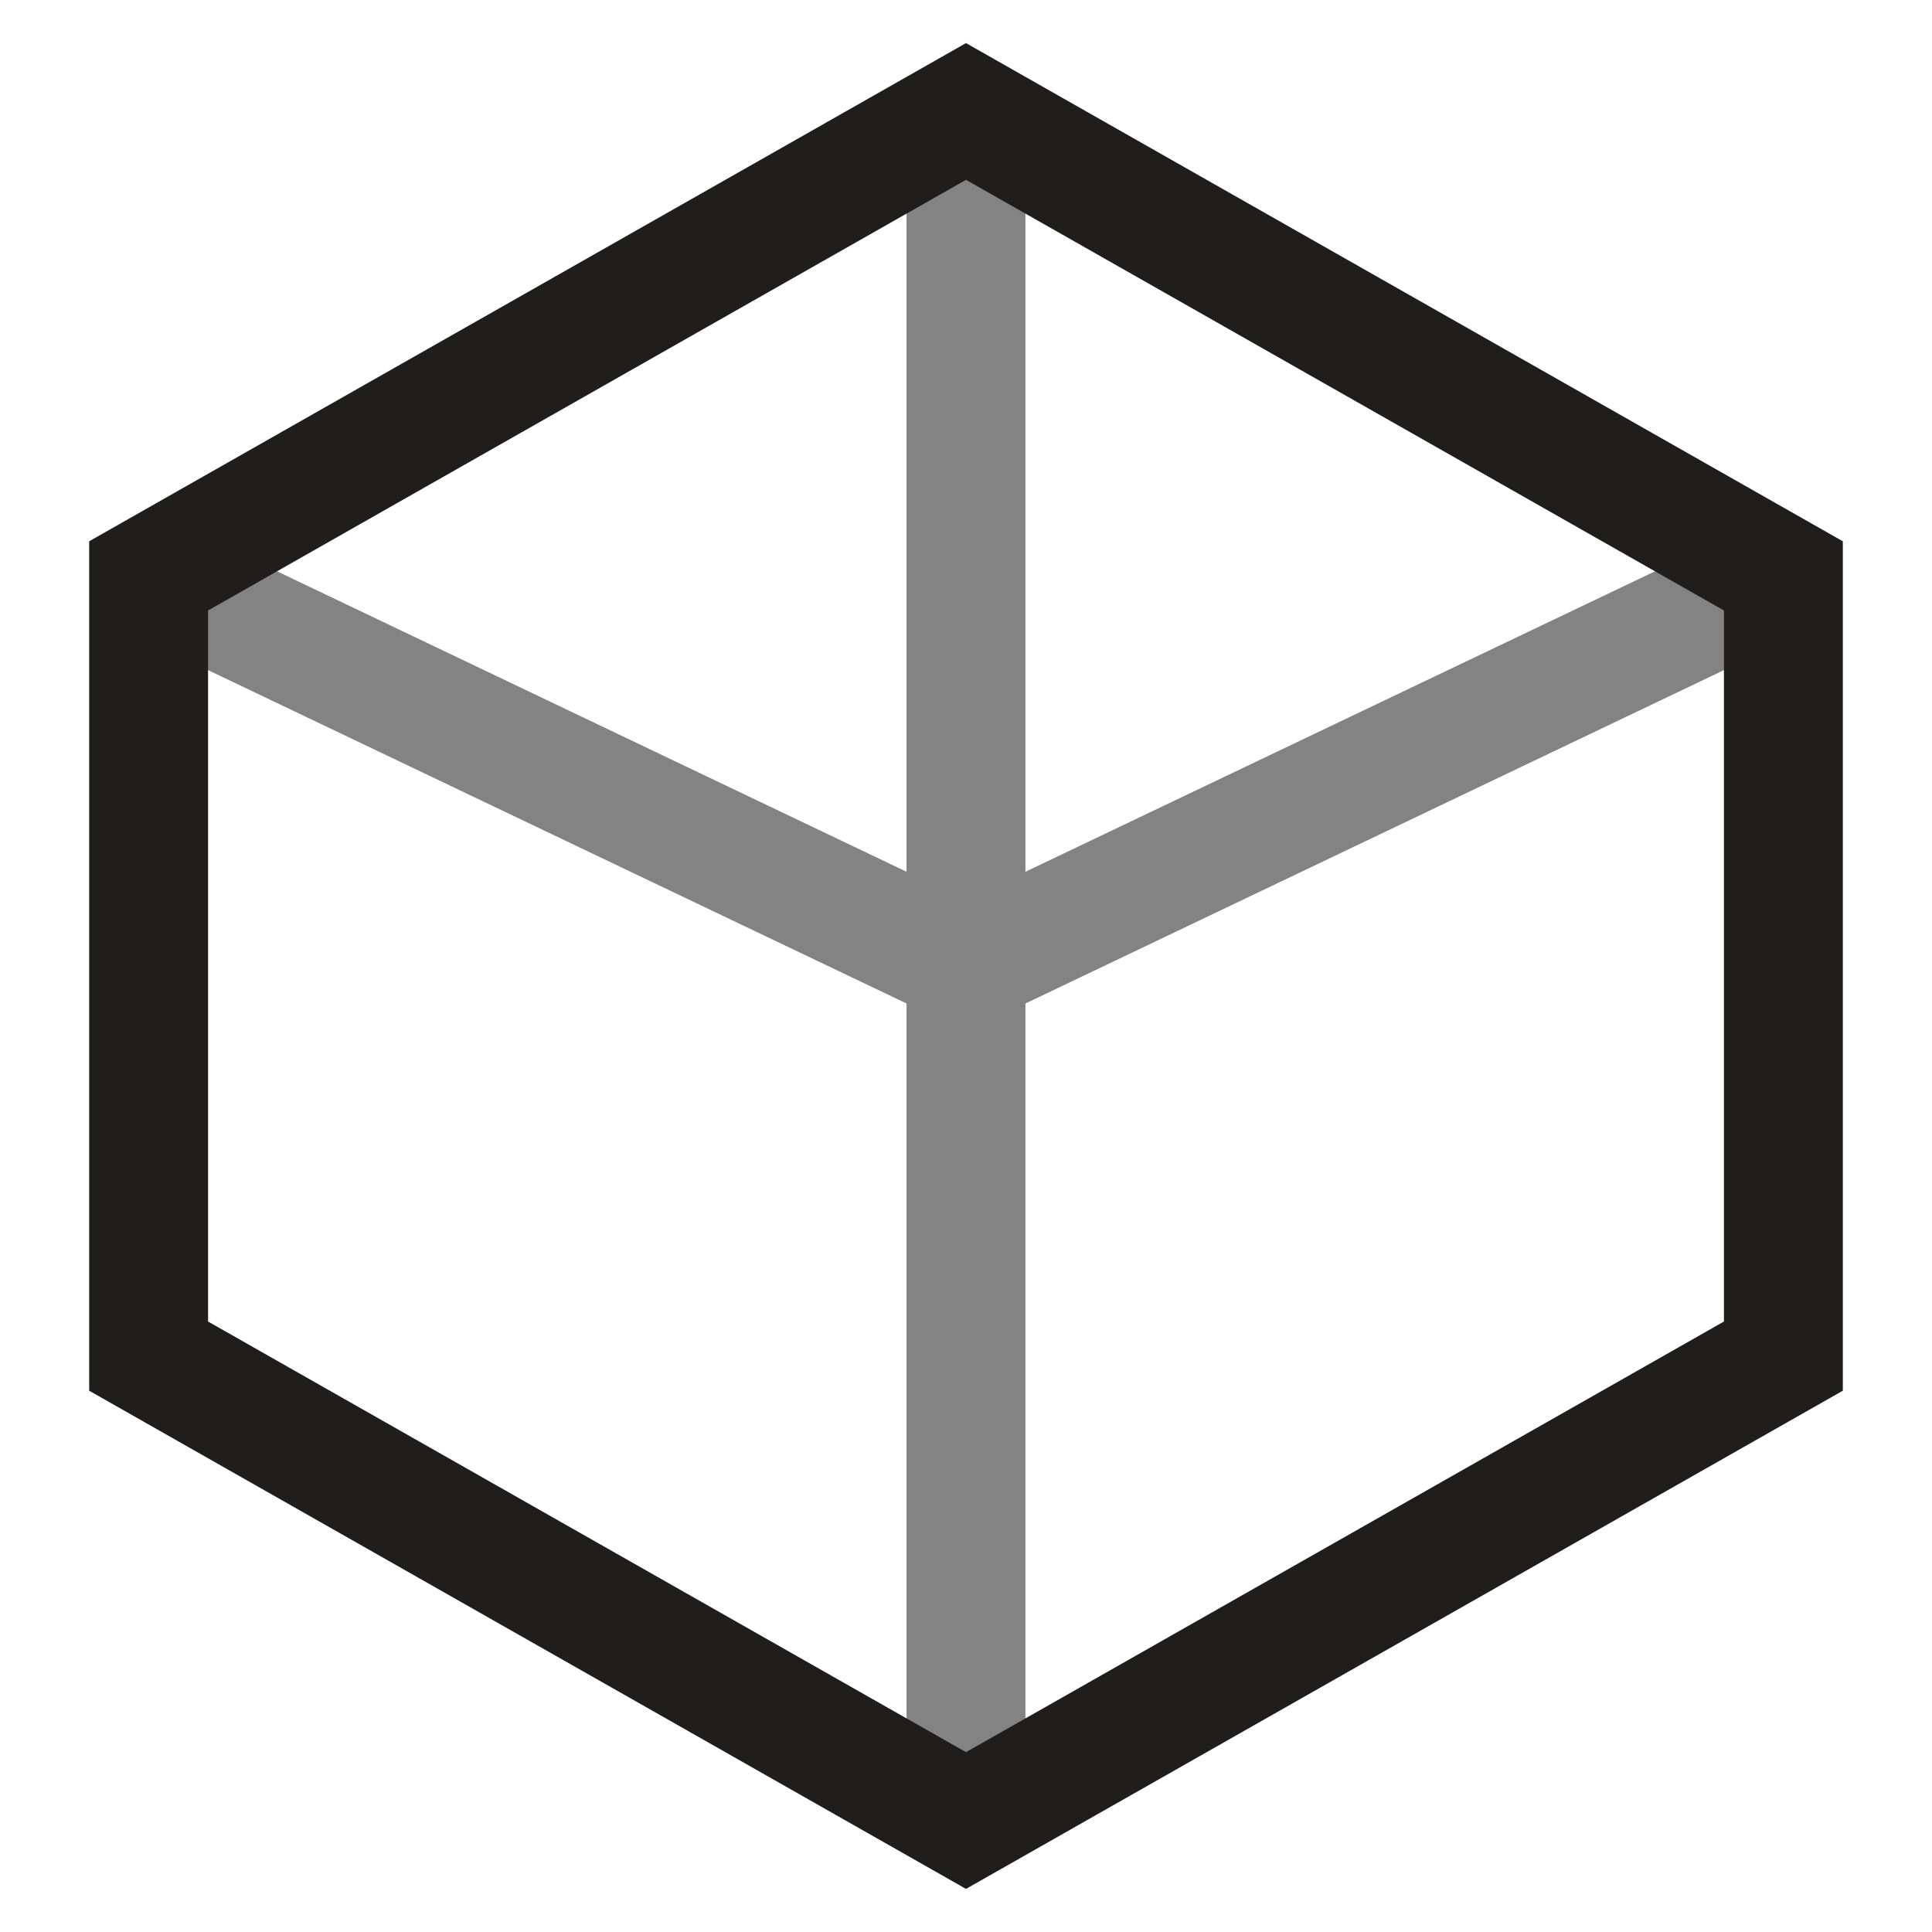
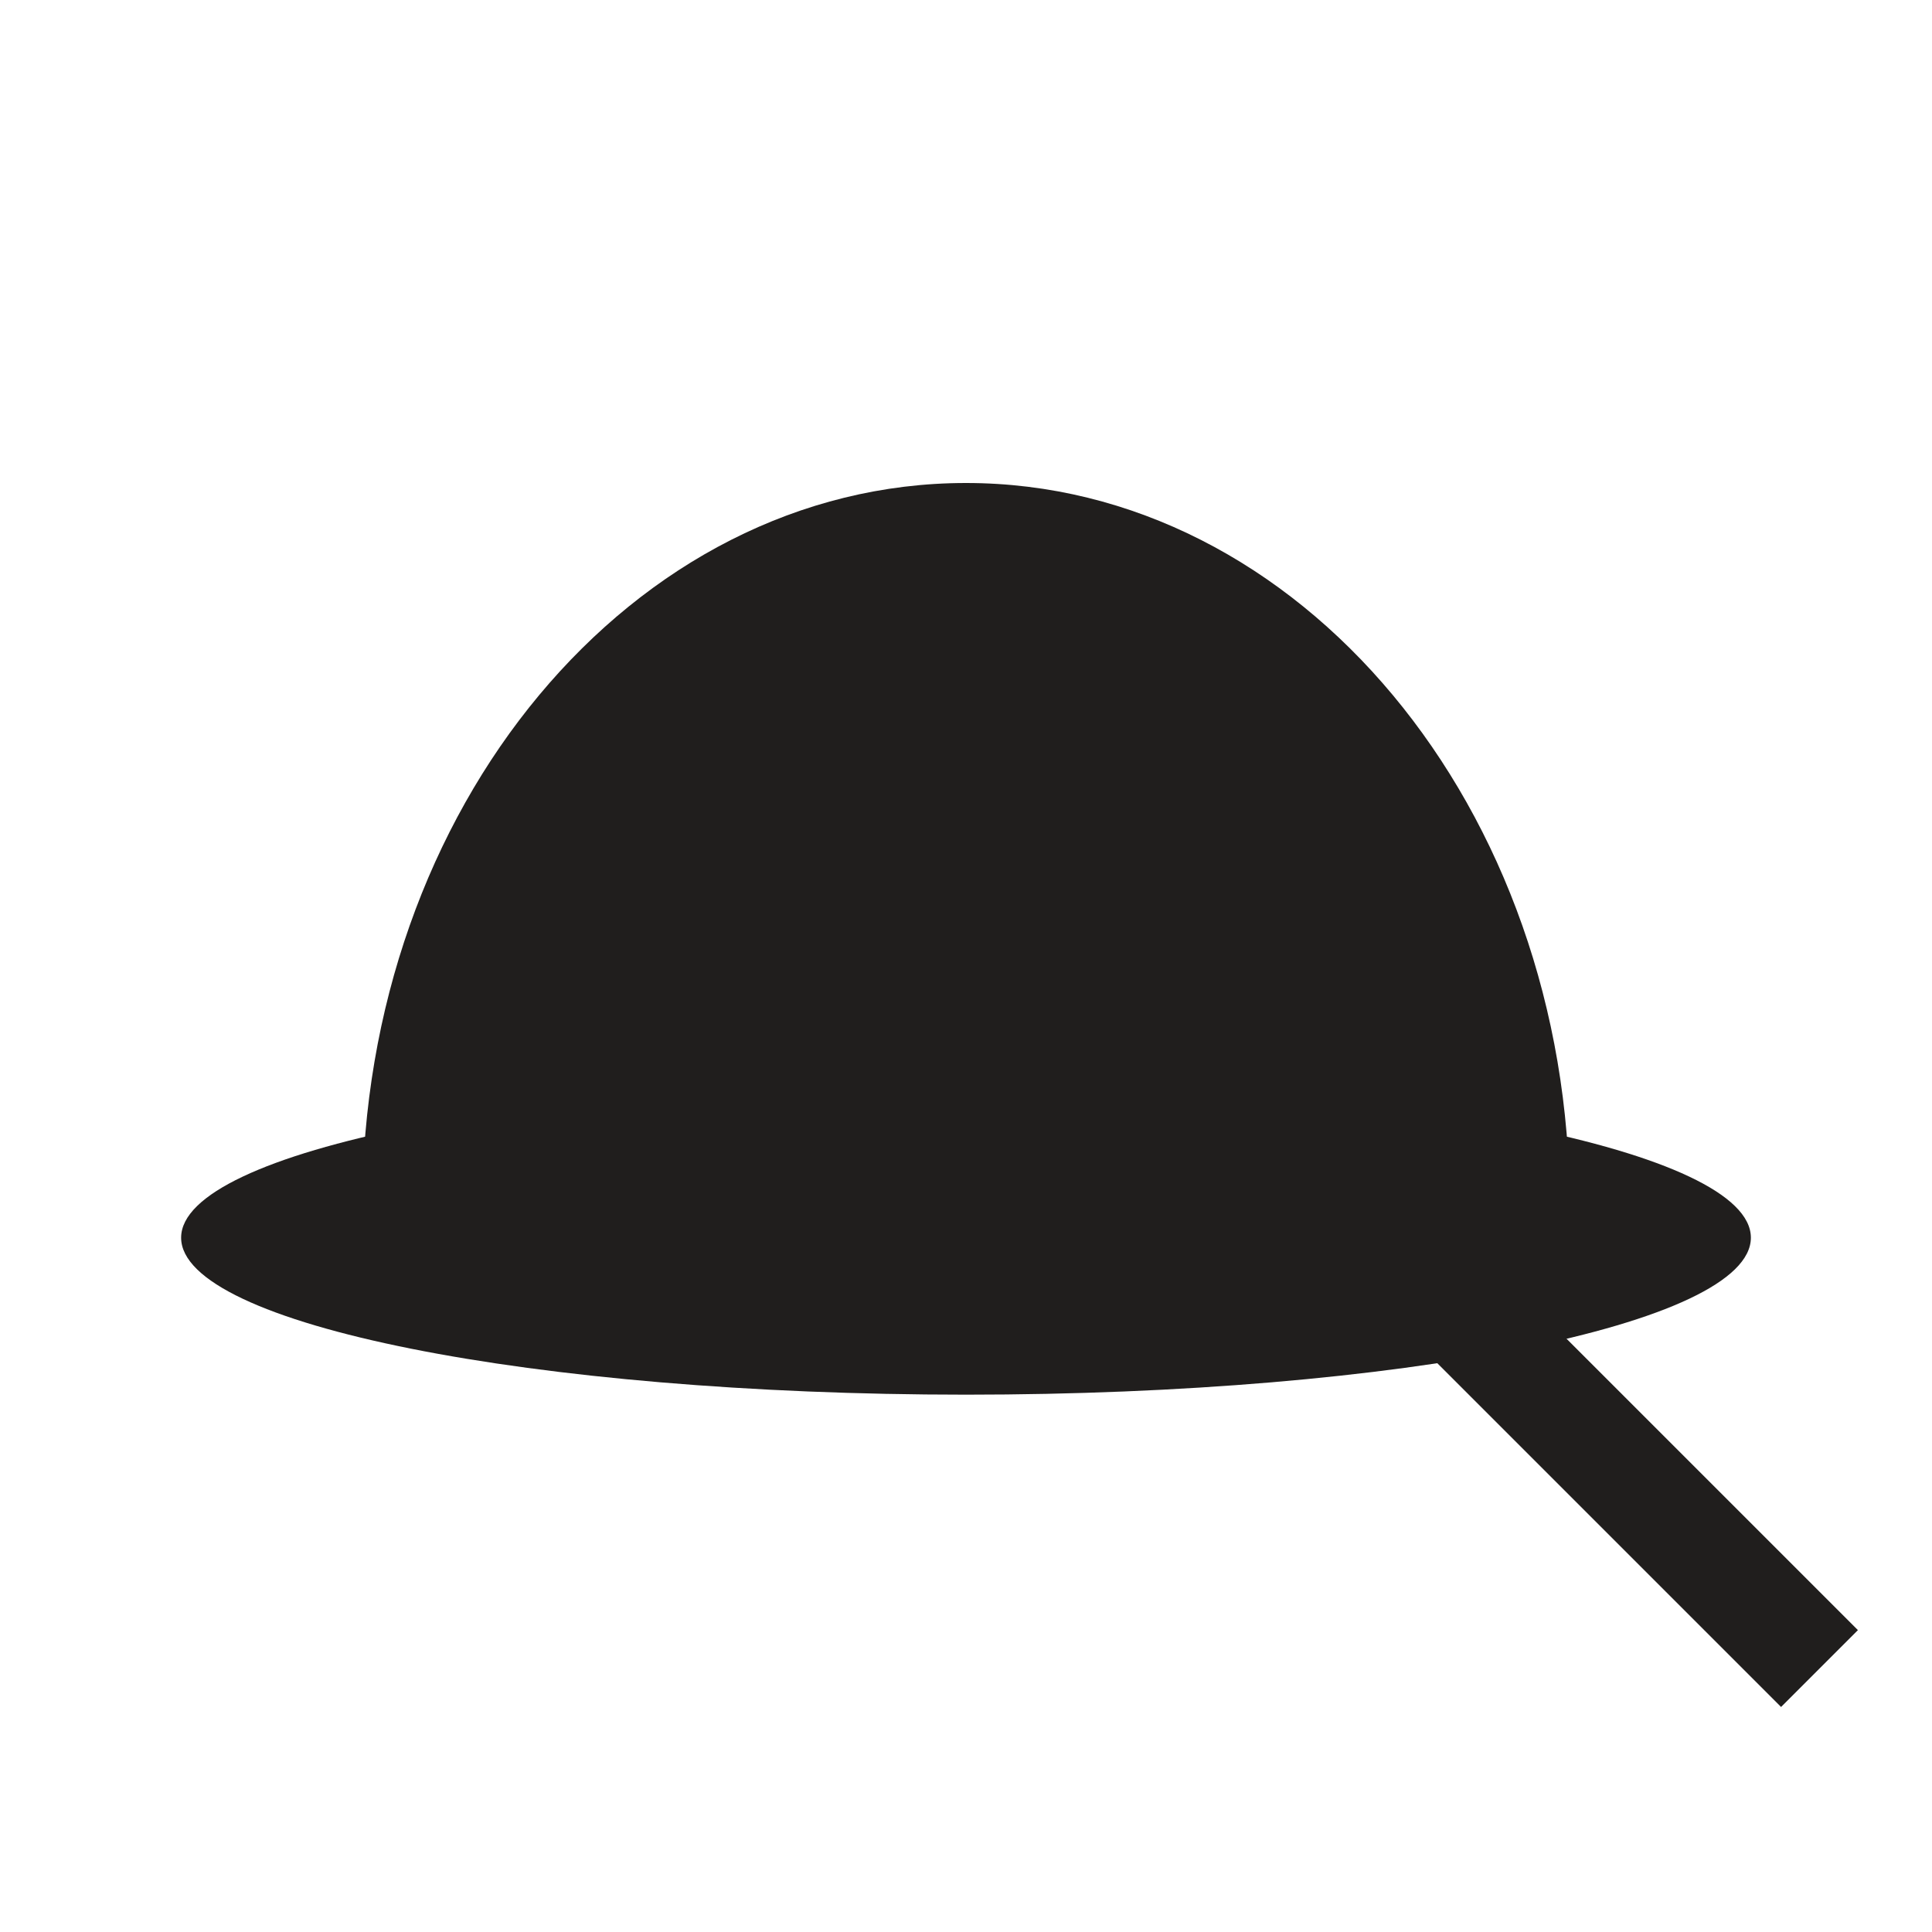
- <svg xmlns="http://www.w3.org/2000/svg" viewBox="0 0 26 26" fill="none">
-   <path d="M13 1.5L24 7.75V18.25L13 24.5L2 18.25V7.75L13 1.5Z" stroke="#201e1d" stroke-width="1.6" />
-   <path d="M13 1.5V13M13 13L24 7.75M13 13L2 7.75M13 13V24.5" stroke="#201e1d" stroke-width="1.6" stroke-opacity="0.55" />
+ <svg xmlns="http://www.w3.org/2000/svg" viewBox="0 0 32 32" fill="none">
+   <ellipse cx="16" cy="20.5" rx="13" ry="2.6" fill="#201e1d" />
+   <path d="M6 20A10 12 0 0 1 26 20Z" fill="#201e1d" />
+   <circle cx="16" cy="9.5" r="1.4" fill="#201e1d" />
+   <path d="M25 22.5L29.5 27" stroke="#201e1d" stroke-width="1.8" stroke-linecap="square" />
</svg>
